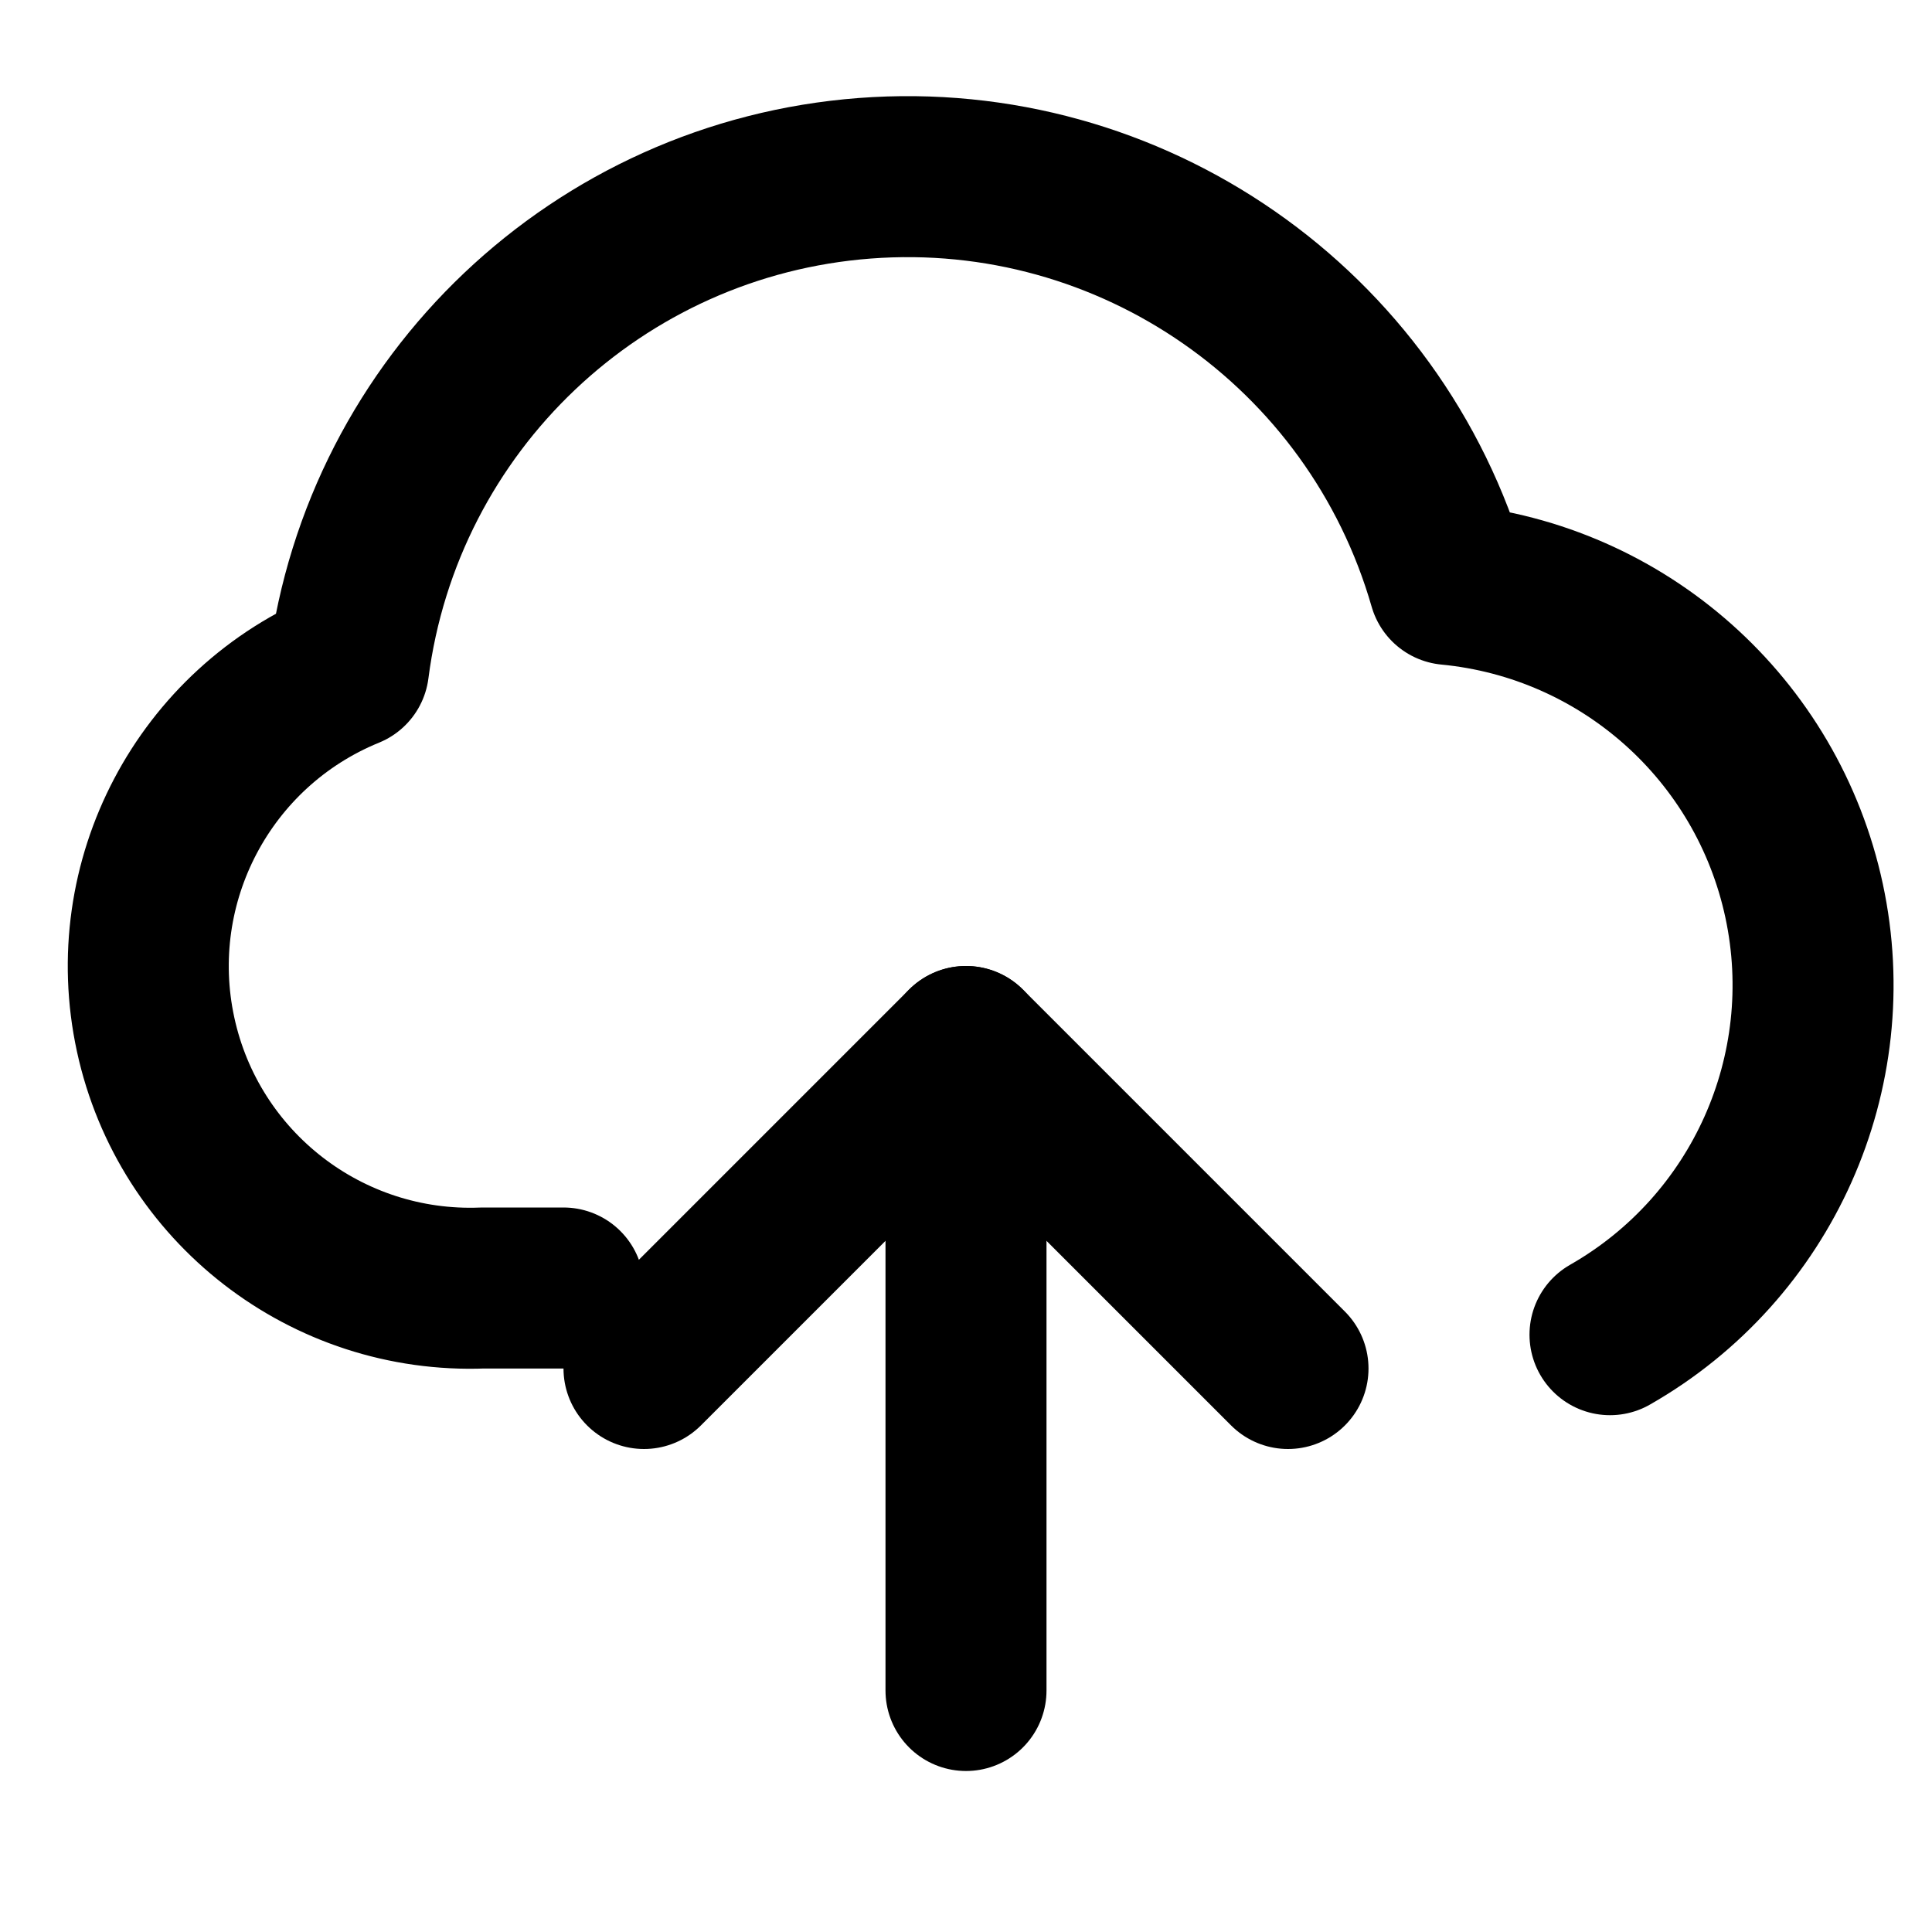
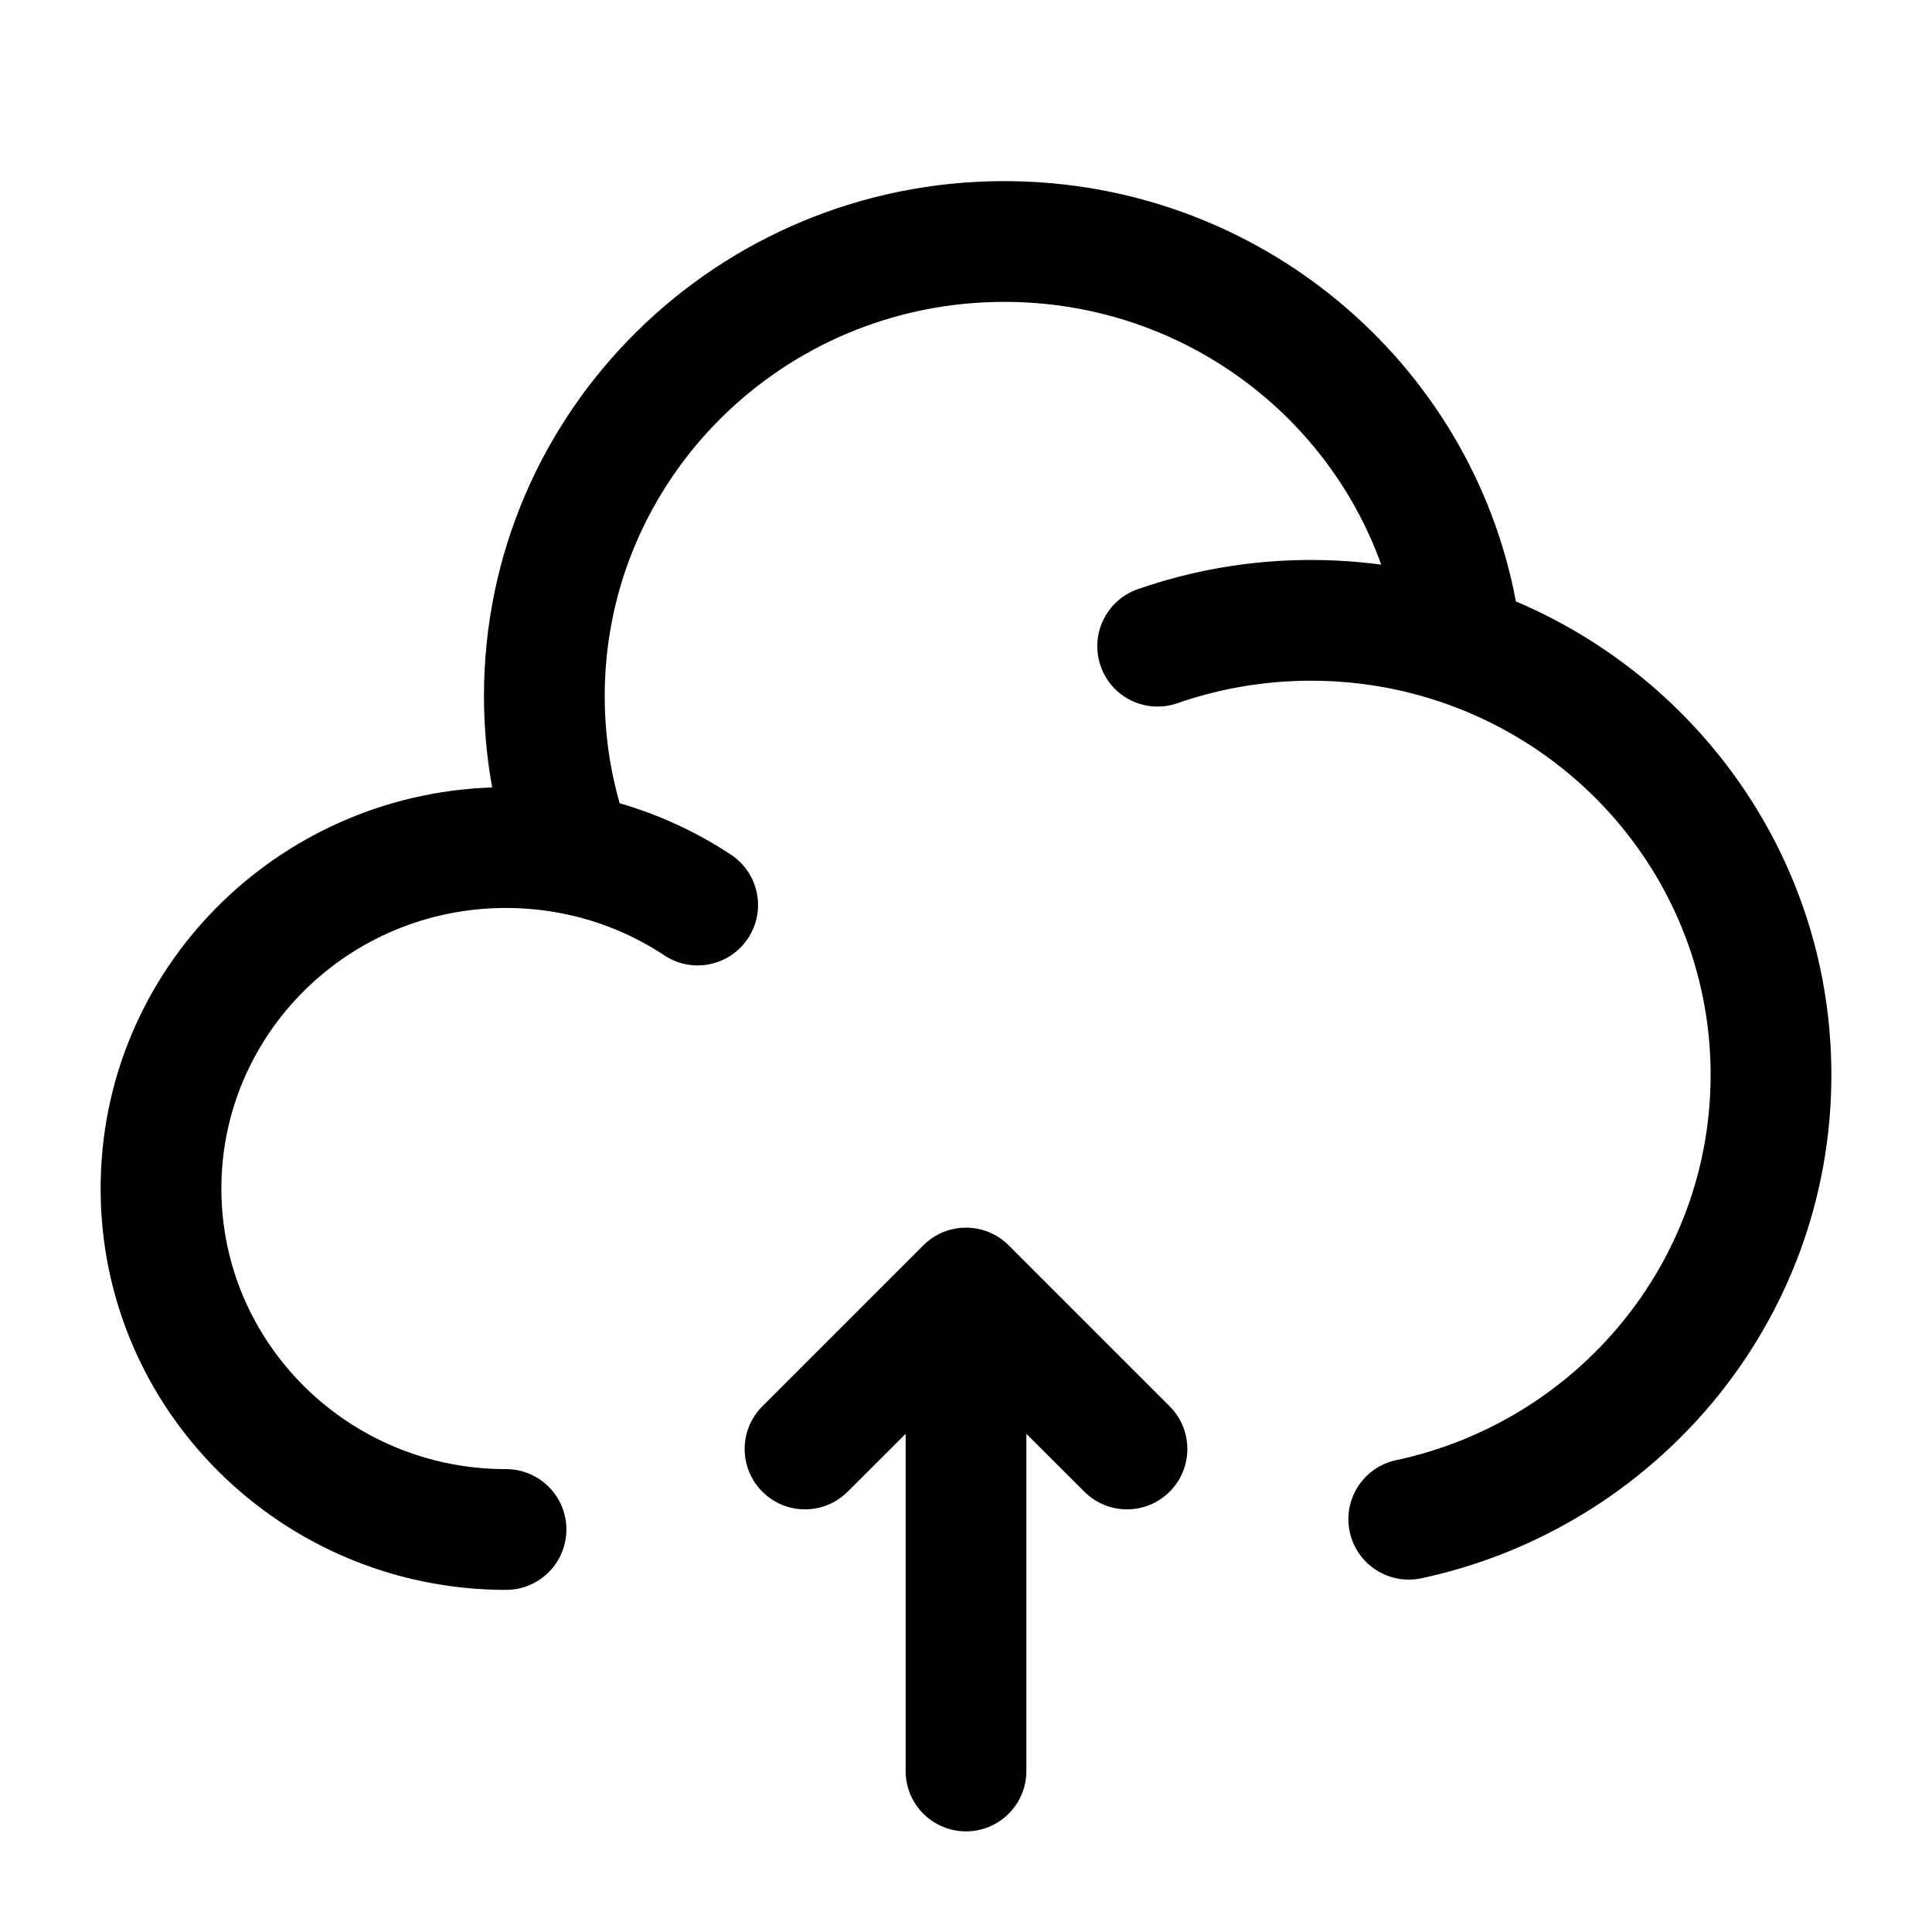
- <svg xmlns="http://www.w3.org/2000/svg" viewBox="0 0 24 24" fill="none" stroke="#000" stroke-width="2" stroke-linecap="round" stroke-linejoin="round">
-   <path d="M12 13v8" />
-   <path d="m8 17 4-4 4 4" />
-   <path d="M20 16.58A5 5 0 0 0 18 7.26 7 7 0 0 0 4.33 8.3 4 4 0 0 0 6 16h1" />
+ <svg xmlns="http://www.w3.org/2000/svg" viewBox="0 0 24 24" fill="none">
+   <path fill-rule="evenodd" clip-rule="evenodd" d="M11.47 15.47C11.763 15.177 12.237 15.177 12.53 15.47L14.53 17.47C14.823 17.763 14.823 18.237 14.53 18.53C14.237 18.823 13.763 18.823 13.47 18.53L12.75 17.811V22C12.75 22.414 12.414 22.75 12 22.75C11.586 22.75 11.25 22.414 11.25 22V17.811L10.53 18.53C10.237 18.823 9.763 18.823 9.47 18.53C9.177 18.237 9.177 17.763 9.47 17.47L11.47 15.47Z" fill="currentColor" />
+   <path d="M12.476 3.75C9.726 3.75 7.512 5.951 7.512 8.647C7.512 9.109 7.577 9.556 7.697 9.978C8.194 10.122 8.66 10.339 9.08 10.617C9.426 10.846 9.521 11.311 9.292 11.656C9.064 12.002 8.598 12.097 8.253 11.868C7.872 11.616 7.439 11.435 6.973 11.345C6.751 11.302 6.522 11.279 6.286 11.279C4.325 11.279 2.75 12.848 2.75 14.765C2.75 16.681 4.325 18.25 6.286 18.25C6.7 18.25 7.036 18.586 7.036 19C7.036 19.414 6.7 19.75 6.286 19.75C3.513 19.75 1.25 17.526 1.25 14.765C1.25 12.06 3.42 9.872 6.114 9.782C6.047 9.414 6.012 9.034 6.012 8.647C6.012 5.106 8.914 2.25 12.476 2.25C15.634 2.25 18.272 4.494 18.831 7.471C21.131 8.448 22.75 10.709 22.75 13.353C22.75 16.427 20.562 18.984 17.657 19.606C17.252 19.692 16.853 19.434 16.767 19.029C16.68 18.624 16.938 18.225 17.343 18.139C19.583 17.66 21.25 15.693 21.25 13.353C21.25 11.216 19.861 9.391 17.912 8.725C17.404 8.551 16.857 8.456 16.286 8.456C15.703 8.456 15.146 8.555 14.628 8.735C14.237 8.872 13.809 8.666 13.673 8.275C13.536 7.883 13.743 7.456 14.134 7.319C14.808 7.084 15.533 6.956 16.286 6.956C16.581 6.956 16.872 6.976 17.158 7.014C16.477 5.116 14.642 3.75 12.476 3.75Z" fill="currentColor" />
</svg>
